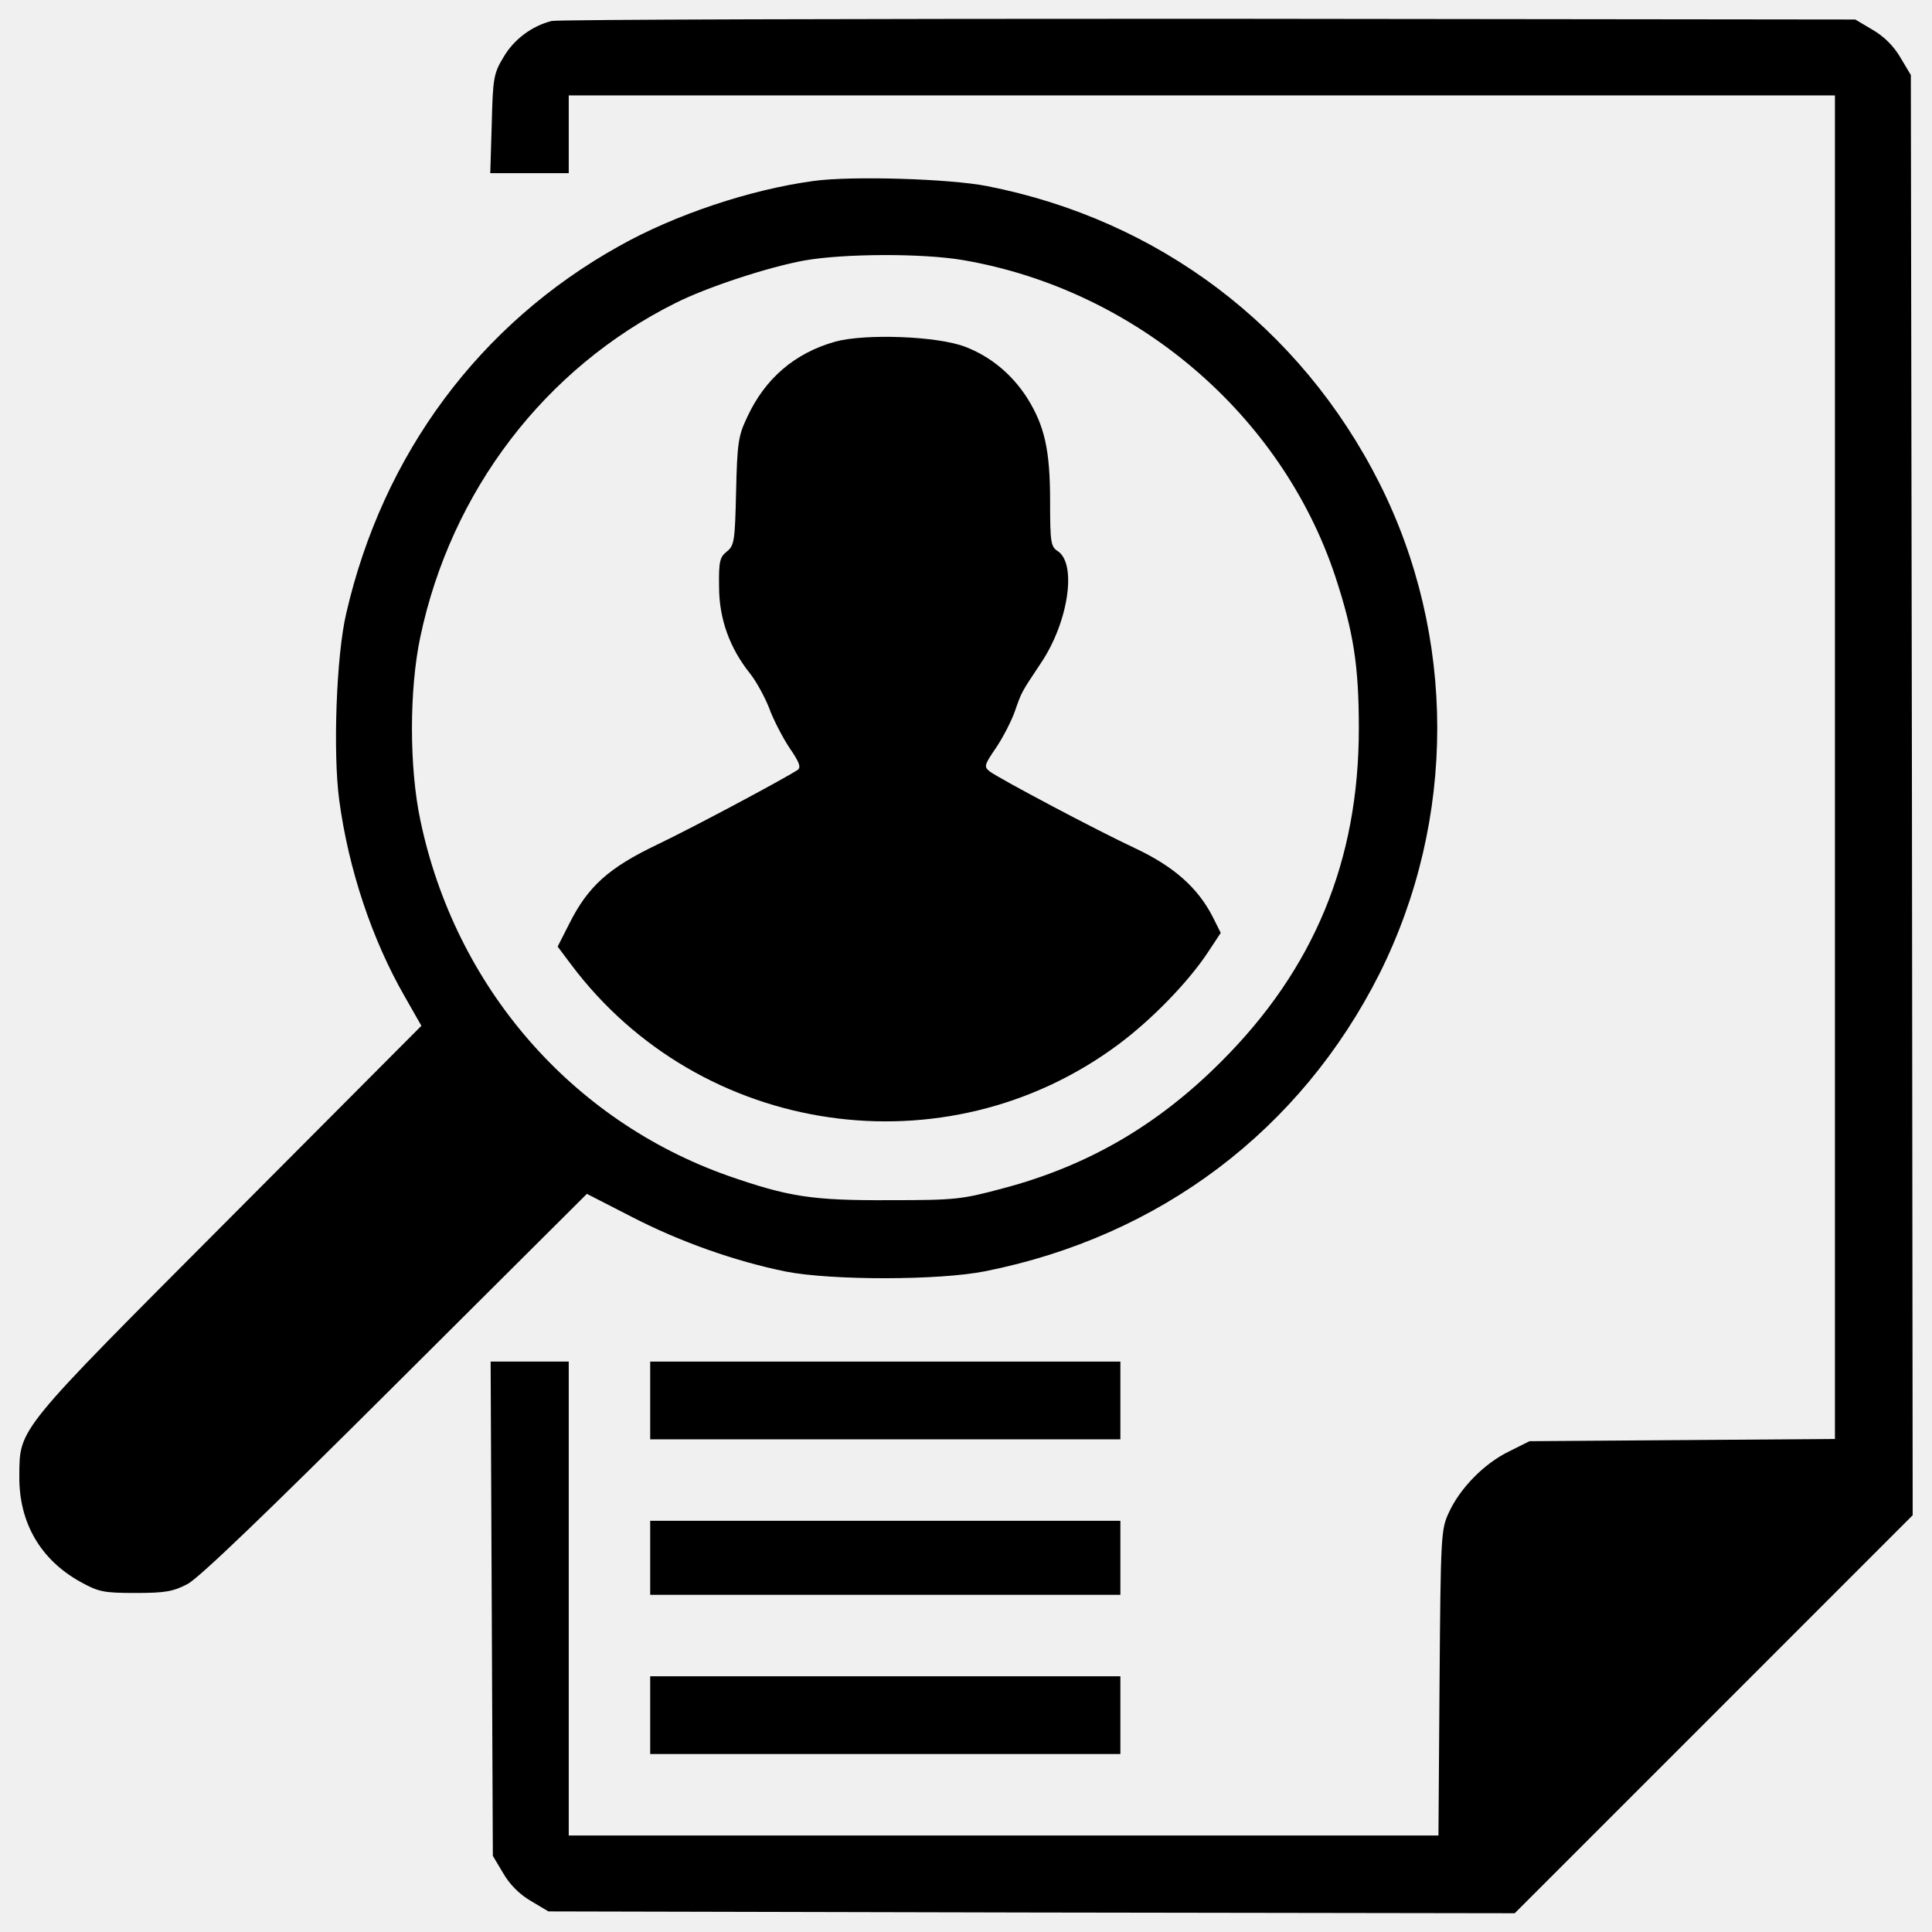
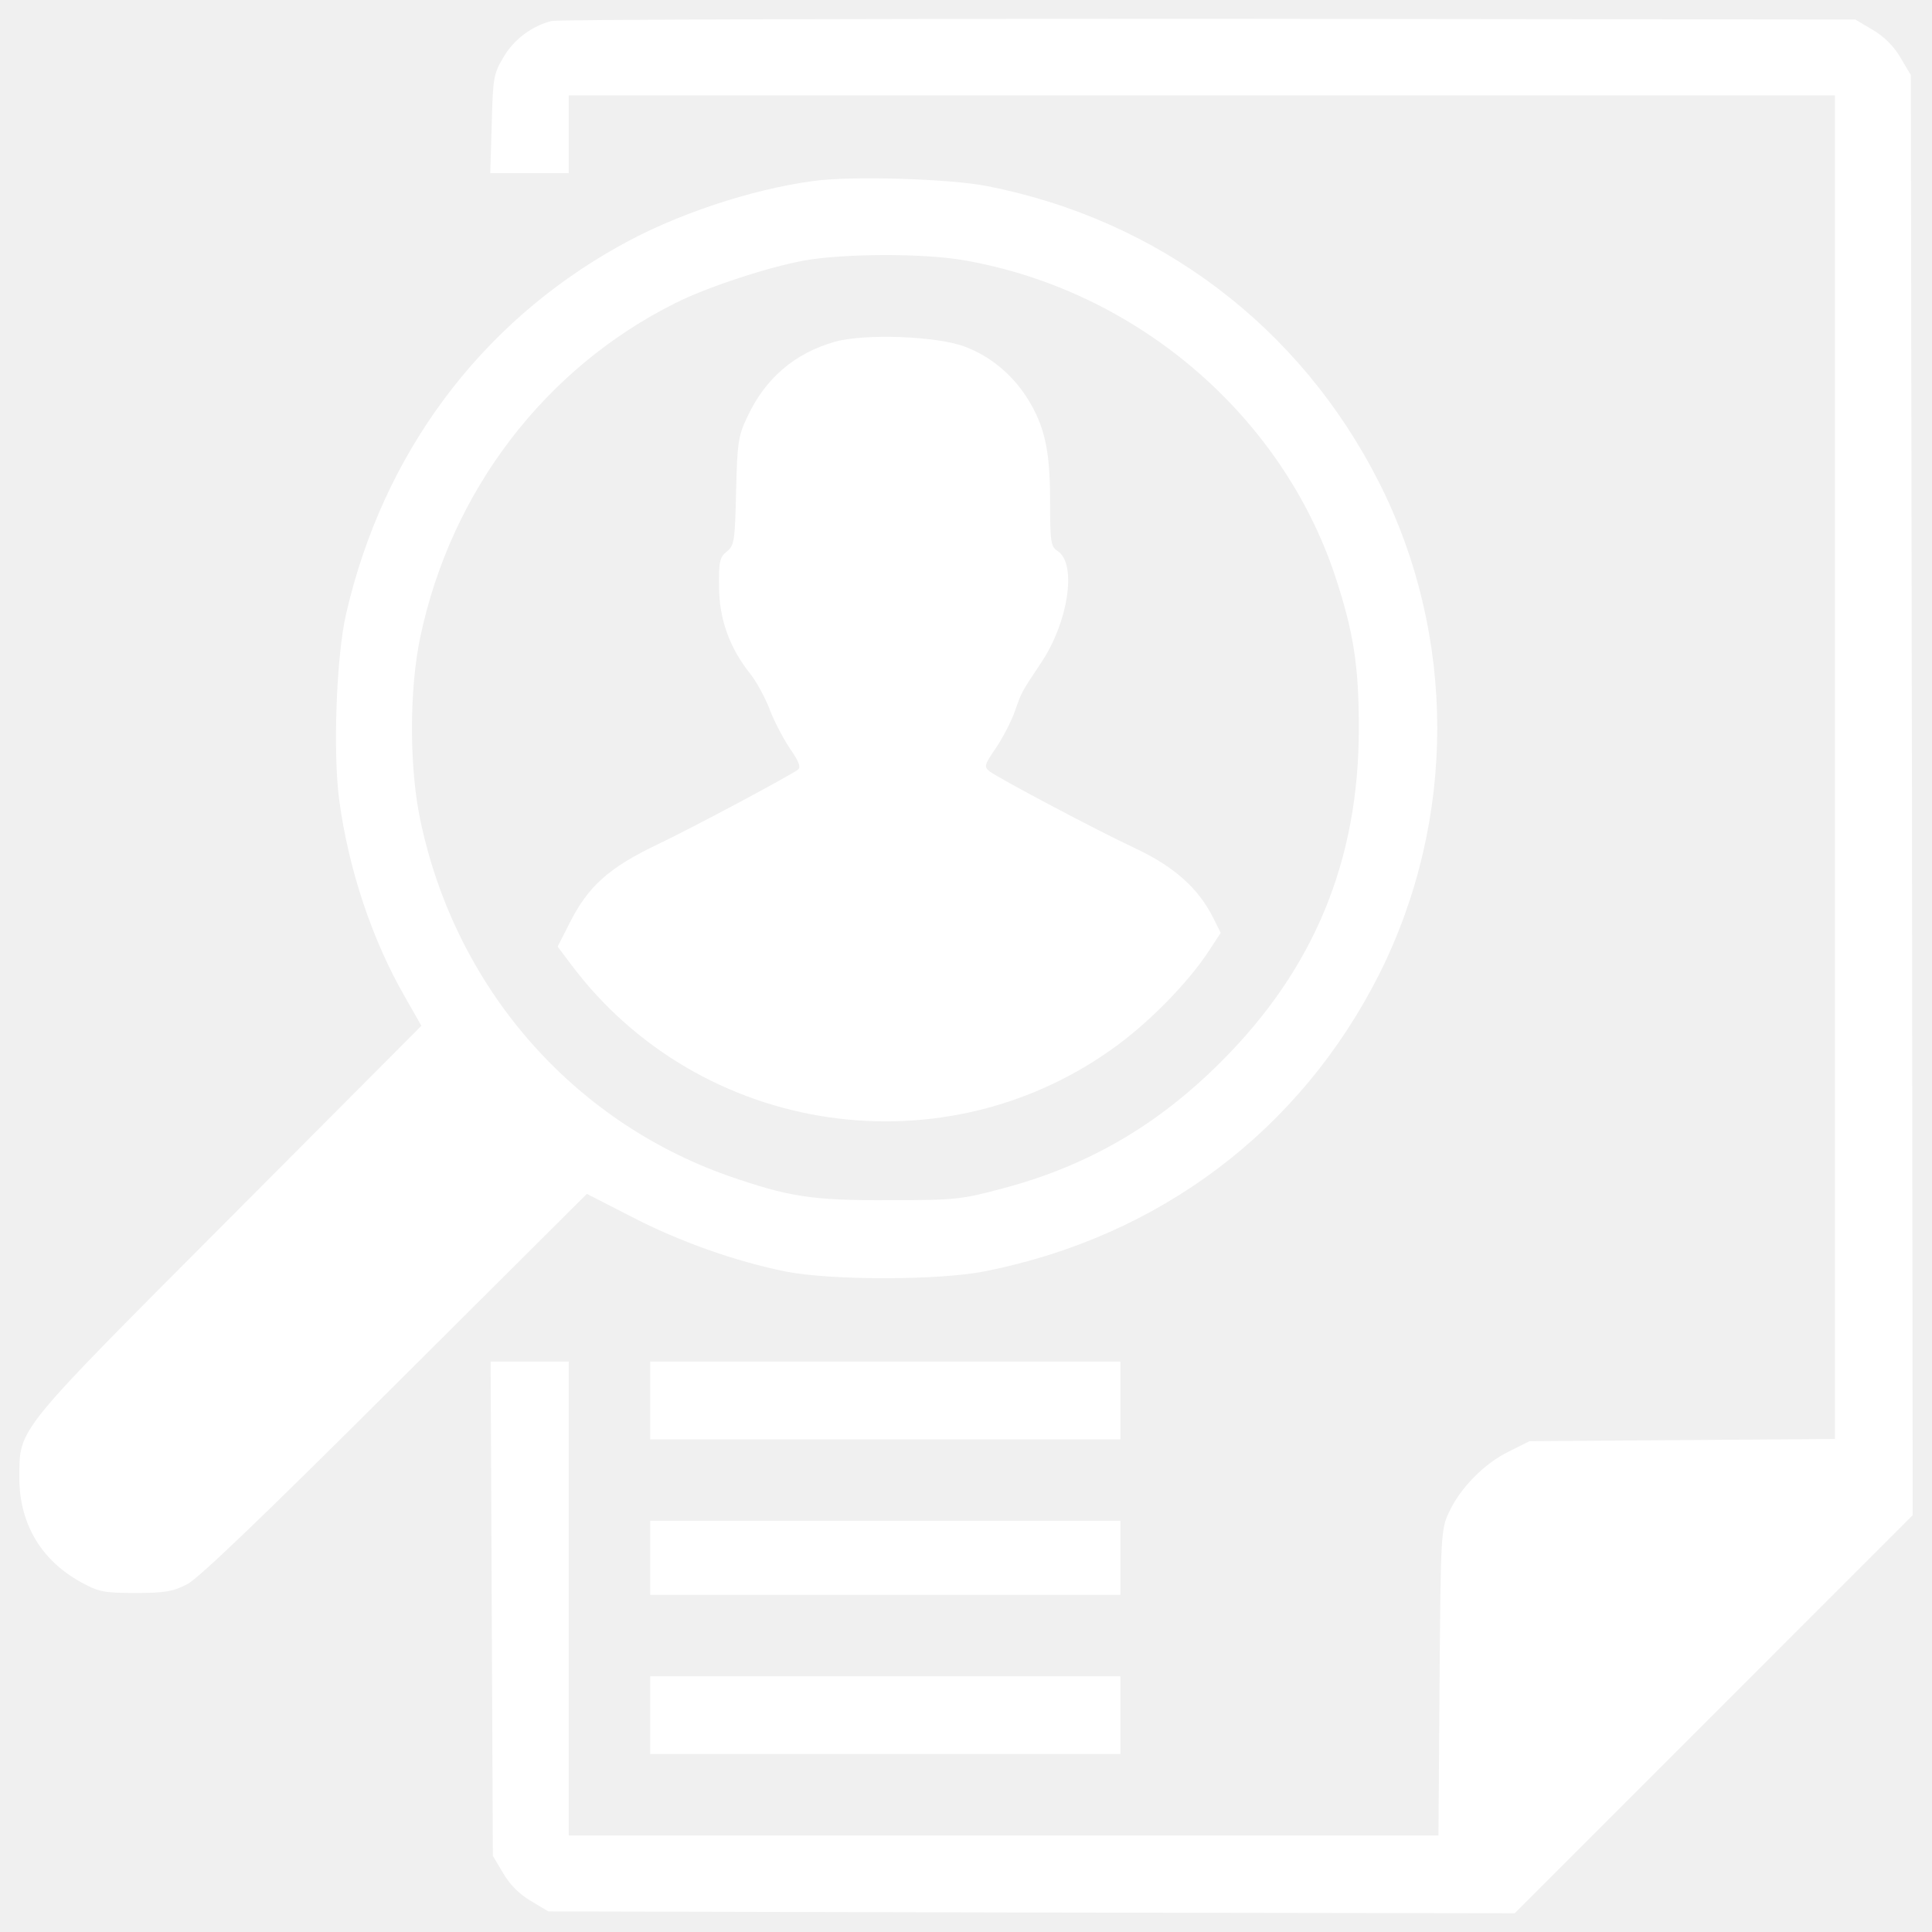
<svg xmlns="http://www.w3.org/2000/svg" version="1.1" x="0px" y="0px" viewBox="0 0 1000 1000" enable-background="new 0 0 1000 1000" xml:space="preserve">
  <g>
-     <g transform="translate(0,512) scale(0.1,-0.1)">
+     <g fill="white" transform="translate(0,512) scale(0.1,-0.1)">
      <path d="M2855.7,5011.4c-101.6-24.9-197.4-95.8-251-189.7c-49.8-82.4-53.7-109.2-59.4-343l-7.7-254.9h203.1h203.1V4425v201.2h3276.9h3276.9V1150v-3478.1l-789.5-5.8l-791.4-5.7l-107.3-53.7c-126.5-61.3-252.9-189.7-310.4-316.2c-40.3-86.2-42.1-116.9-47.9-879.6l-5.7-791.4H5193.6H2943.8V-3154v1226.4h-201.2h-203.1l5.8-1278.2l5.7-1280.1l53.7-90.1c34.5-59.4,84.3-109.2,143.7-143.7l90.1-53.7l2500.8-5.7l2500.8-3.8l1031,1031L9900-2722.8l-3.8,3727.2l-5.7,3727.2l-53.7,90.1c-34.5,59.4-84.3,109.2-143.7,143.7L9603,5019l-3343.9,3.8C4419.4,5022.9,2888.2,5019,2855.7,5011.4z" />
      <path d="M4212.4,4183.5c-327.7-44.1-718.6-174.4-1008-337.3c-722.5-402.4-1222.6-1077-1412.3-1901c-51.7-218.5-69-722.5-36.4-965.8c47.9-358.4,170.5-724.4,339.2-1017.5l86.2-151.4l-994.6-998.4C78.9-2299.3,101.9-2268.7,100-2521.6c-1.9-239.5,109.2-431.2,316.2-546.1c93.9-51.8,118.8-57.5,285.5-57.5c153.3,0,195.5,7.7,268.3,46c57.5,28.8,412,369.8,1077,1032.9l990.7,986.9l228-116.9c251-130.3,538.5-231.9,802.9-285.5c237.6-46,791.4-46,1031,1.9c904.5,180.1,1632.7,730.1,2040.9,1540.7c398.6,797.2,398.6,1747.7-1.9,2541c-408.2,806.8-1140.2,1360.6-2029.4,1535C4913.8,4195,4409.8,4210.3,4212.4,4183.5z M4986.6,3773.4c889.2-153.3,1644.2-795.3,1924-1634.6c95.8-291.3,122.7-463.8,122.7-789.5c0-684.1-231.9-1245.6-714.8-1726.6c-329.6-329.6-691.8-538.5-1126.8-653.5c-214.6-57.5-245.3-61.3-590.2-61.3c-398.6-1.9-519.3,17.2-833.6,126.5C2955.3-678.1,2355.5,13.6,2175.4,876c-57.5,272.1-57.5,674.5,0,946.7c159.1,755,643.9,1391.2,1320.3,1728.5c162.9,82.4,479.1,185.9,666.9,220.4C4367.6,3807.9,4775.8,3809.8,4986.6,3773.4z" />
      <path d="M4323.6,3351.8c-210.8-59.4-364.1-191.6-456.1-390.9c-46-95.8-51.7-134.1-57.5-385.2c-5.8-256.8-9.6-279.8-47.9-310.4c-36.4-28.7-42.2-51.7-40.2-182.1c0-164.8,53.7-316.2,161-450.3c30.7-38.3,74.7-118.8,97.7-176.3c21.1-59.4,69-151.4,105.4-207c51.7-74.7,61.3-101.6,42.2-115c-80.5-51.7-536.6-295.1-724.4-385.2c-253-120.7-360.3-216.5-458-412l-59.4-116.9l69-92c668.8-893,1941.2-1078.9,2834.2-413.9c172.5,128.4,360.3,321.9,461.8,475.2l67.1,101.6l-40.2,80.5c-76.7,151.4-201.2,262.5-400.5,356.4c-201.2,93.9-699.5,358.3-755,398.6c-30.7,24.9-28.7,32.6,32.6,122.6c36.4,53.7,80.5,139.9,97.8,189.7c36.4,103.5,30.6,92,136,251c139.9,208.9,185.9,509.7,86.3,576.8c-36.4,23-40.2,44.1-40.2,258.7c0,266.4-28.8,390.9-118.8,534.6c-78.6,122.7-189.7,214.6-320,264.5C4852.5,3380.6,4478.8,3394,4323.6,3351.8z" />
      <path d="M3365.4-2128.8V-2330h1216.9h1216.8v201.2v201.2H4582.3H3365.4V-2128.8z" />
      <path d="M3365.4-2943.2v-191.6h1216.9h1216.8v191.6v191.6H4582.3H3365.4V-2943.2z" />
      <path d="M3365.4-3757.6v-201.2h1216.9h1216.8v201.2v201.2H4582.3H3365.4V-3757.6z" />
    </g>
  </g>
</svg>
